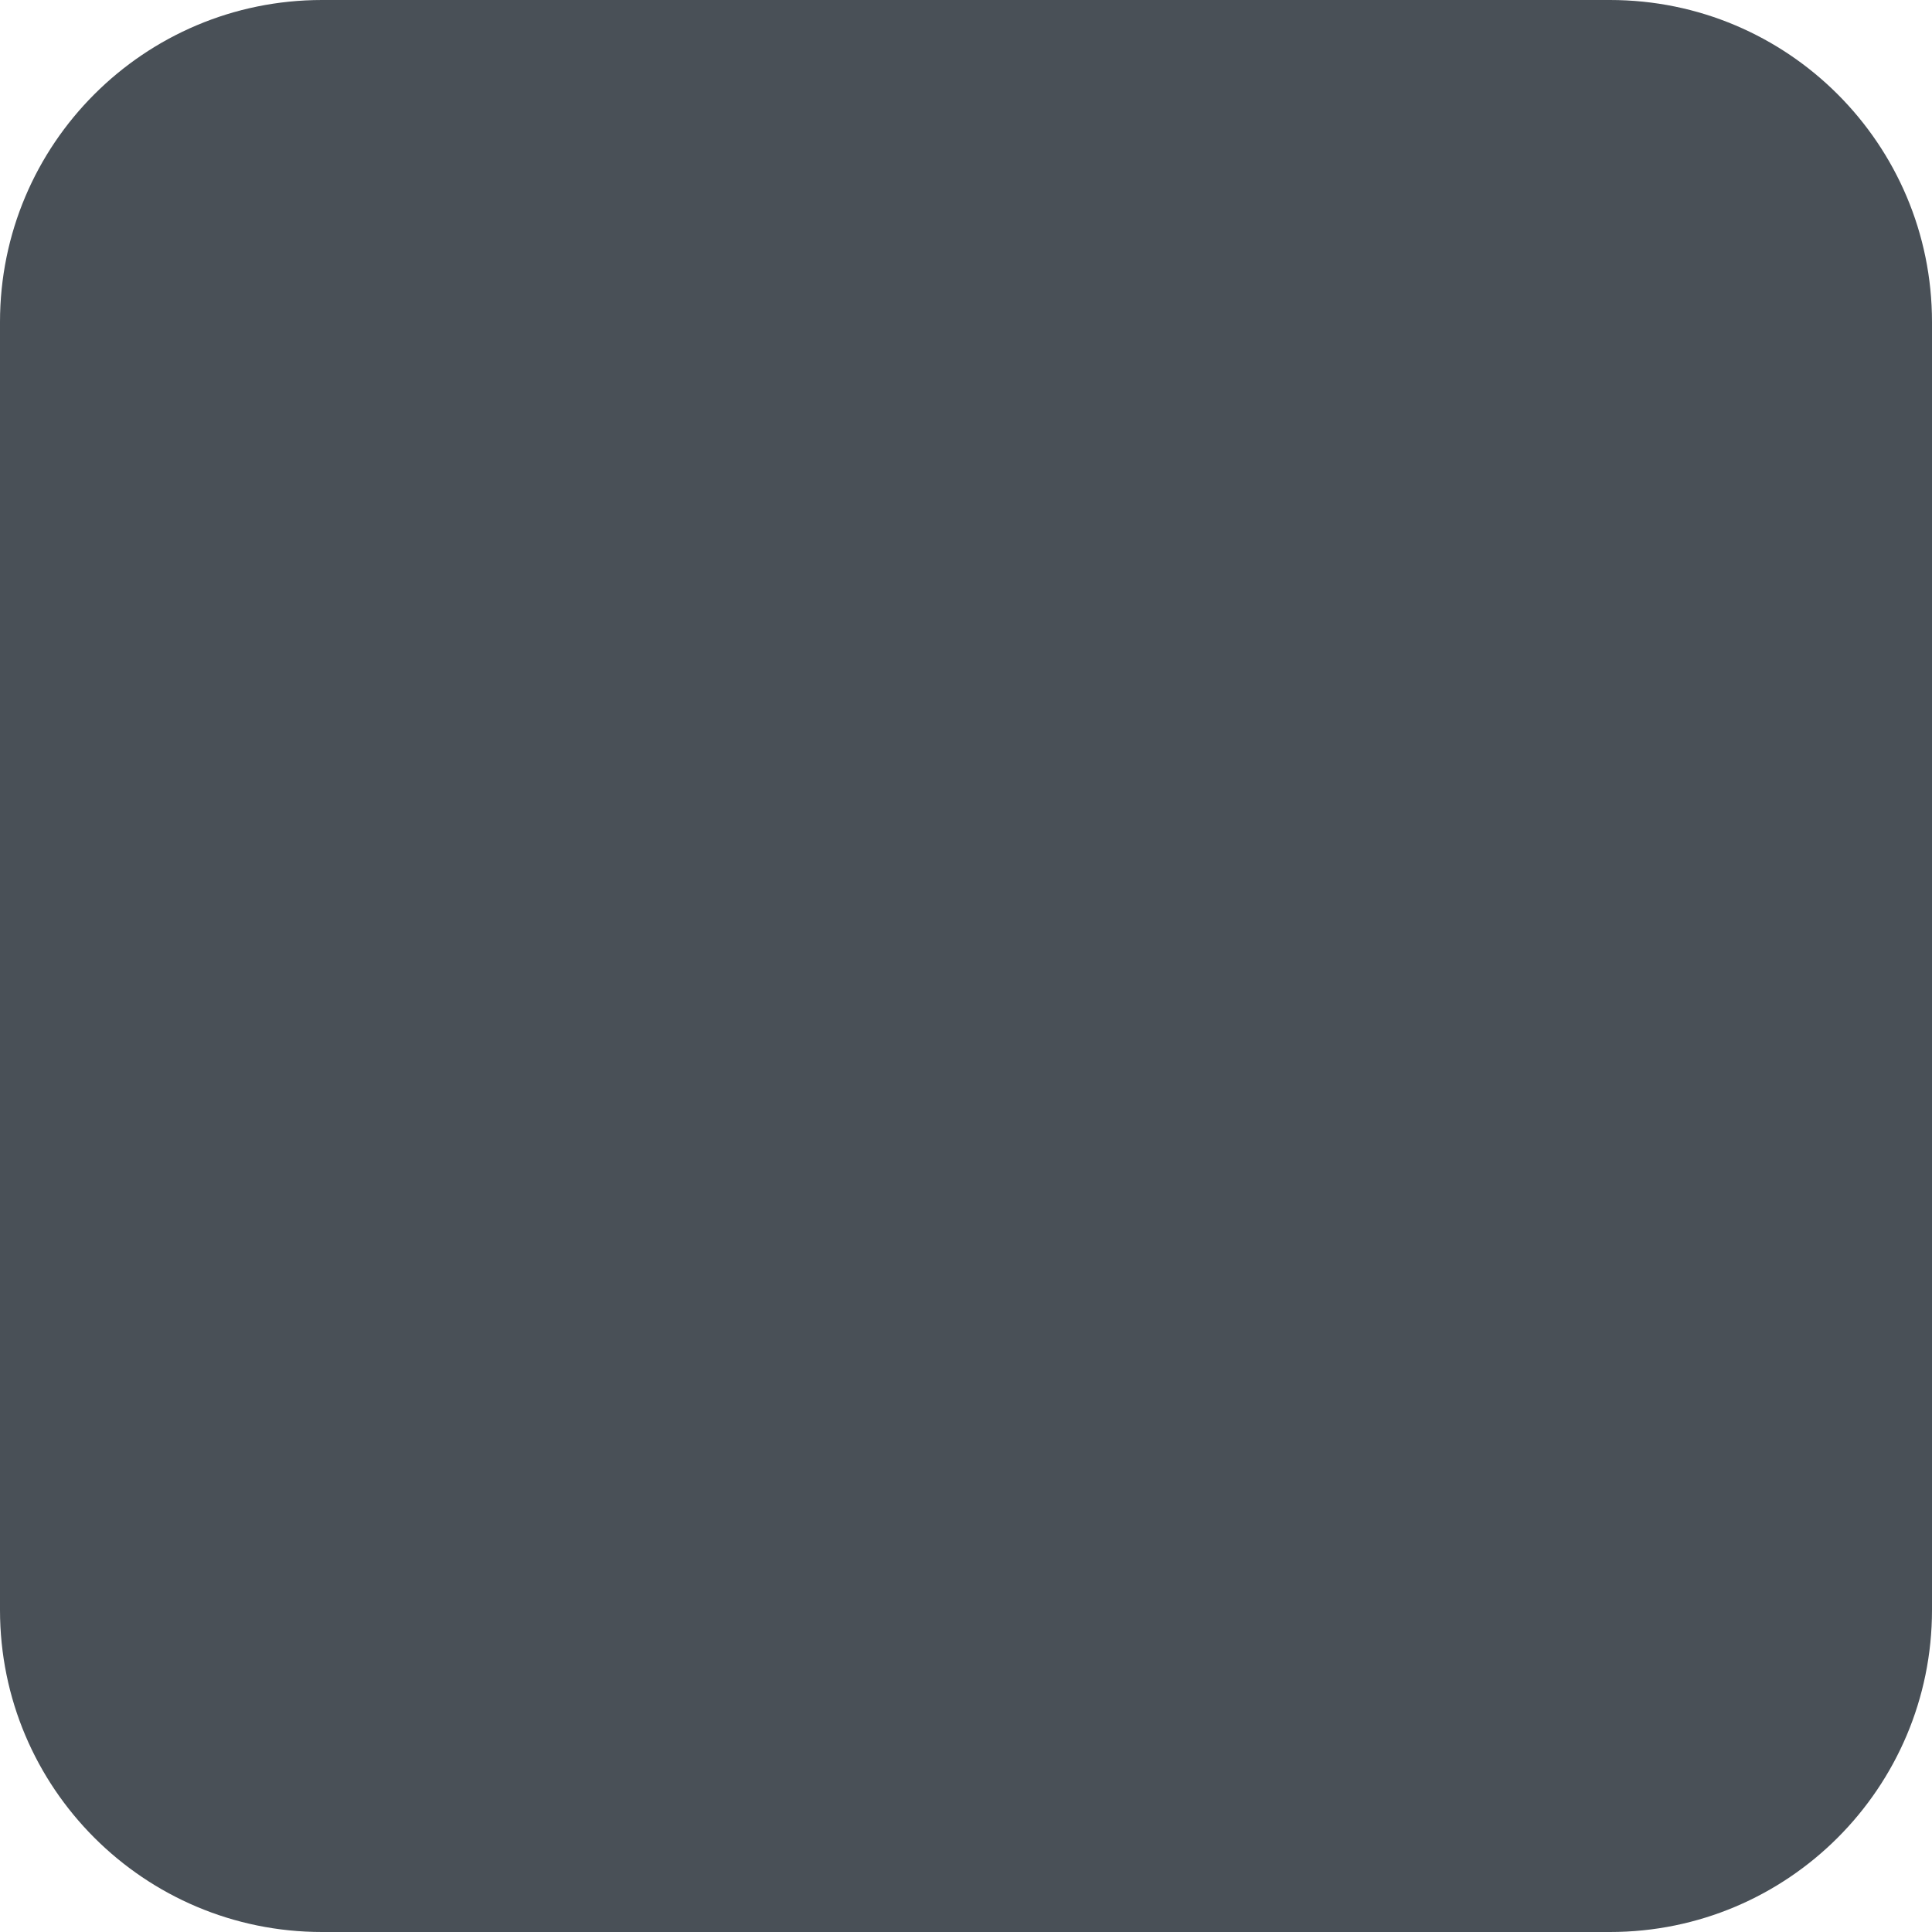
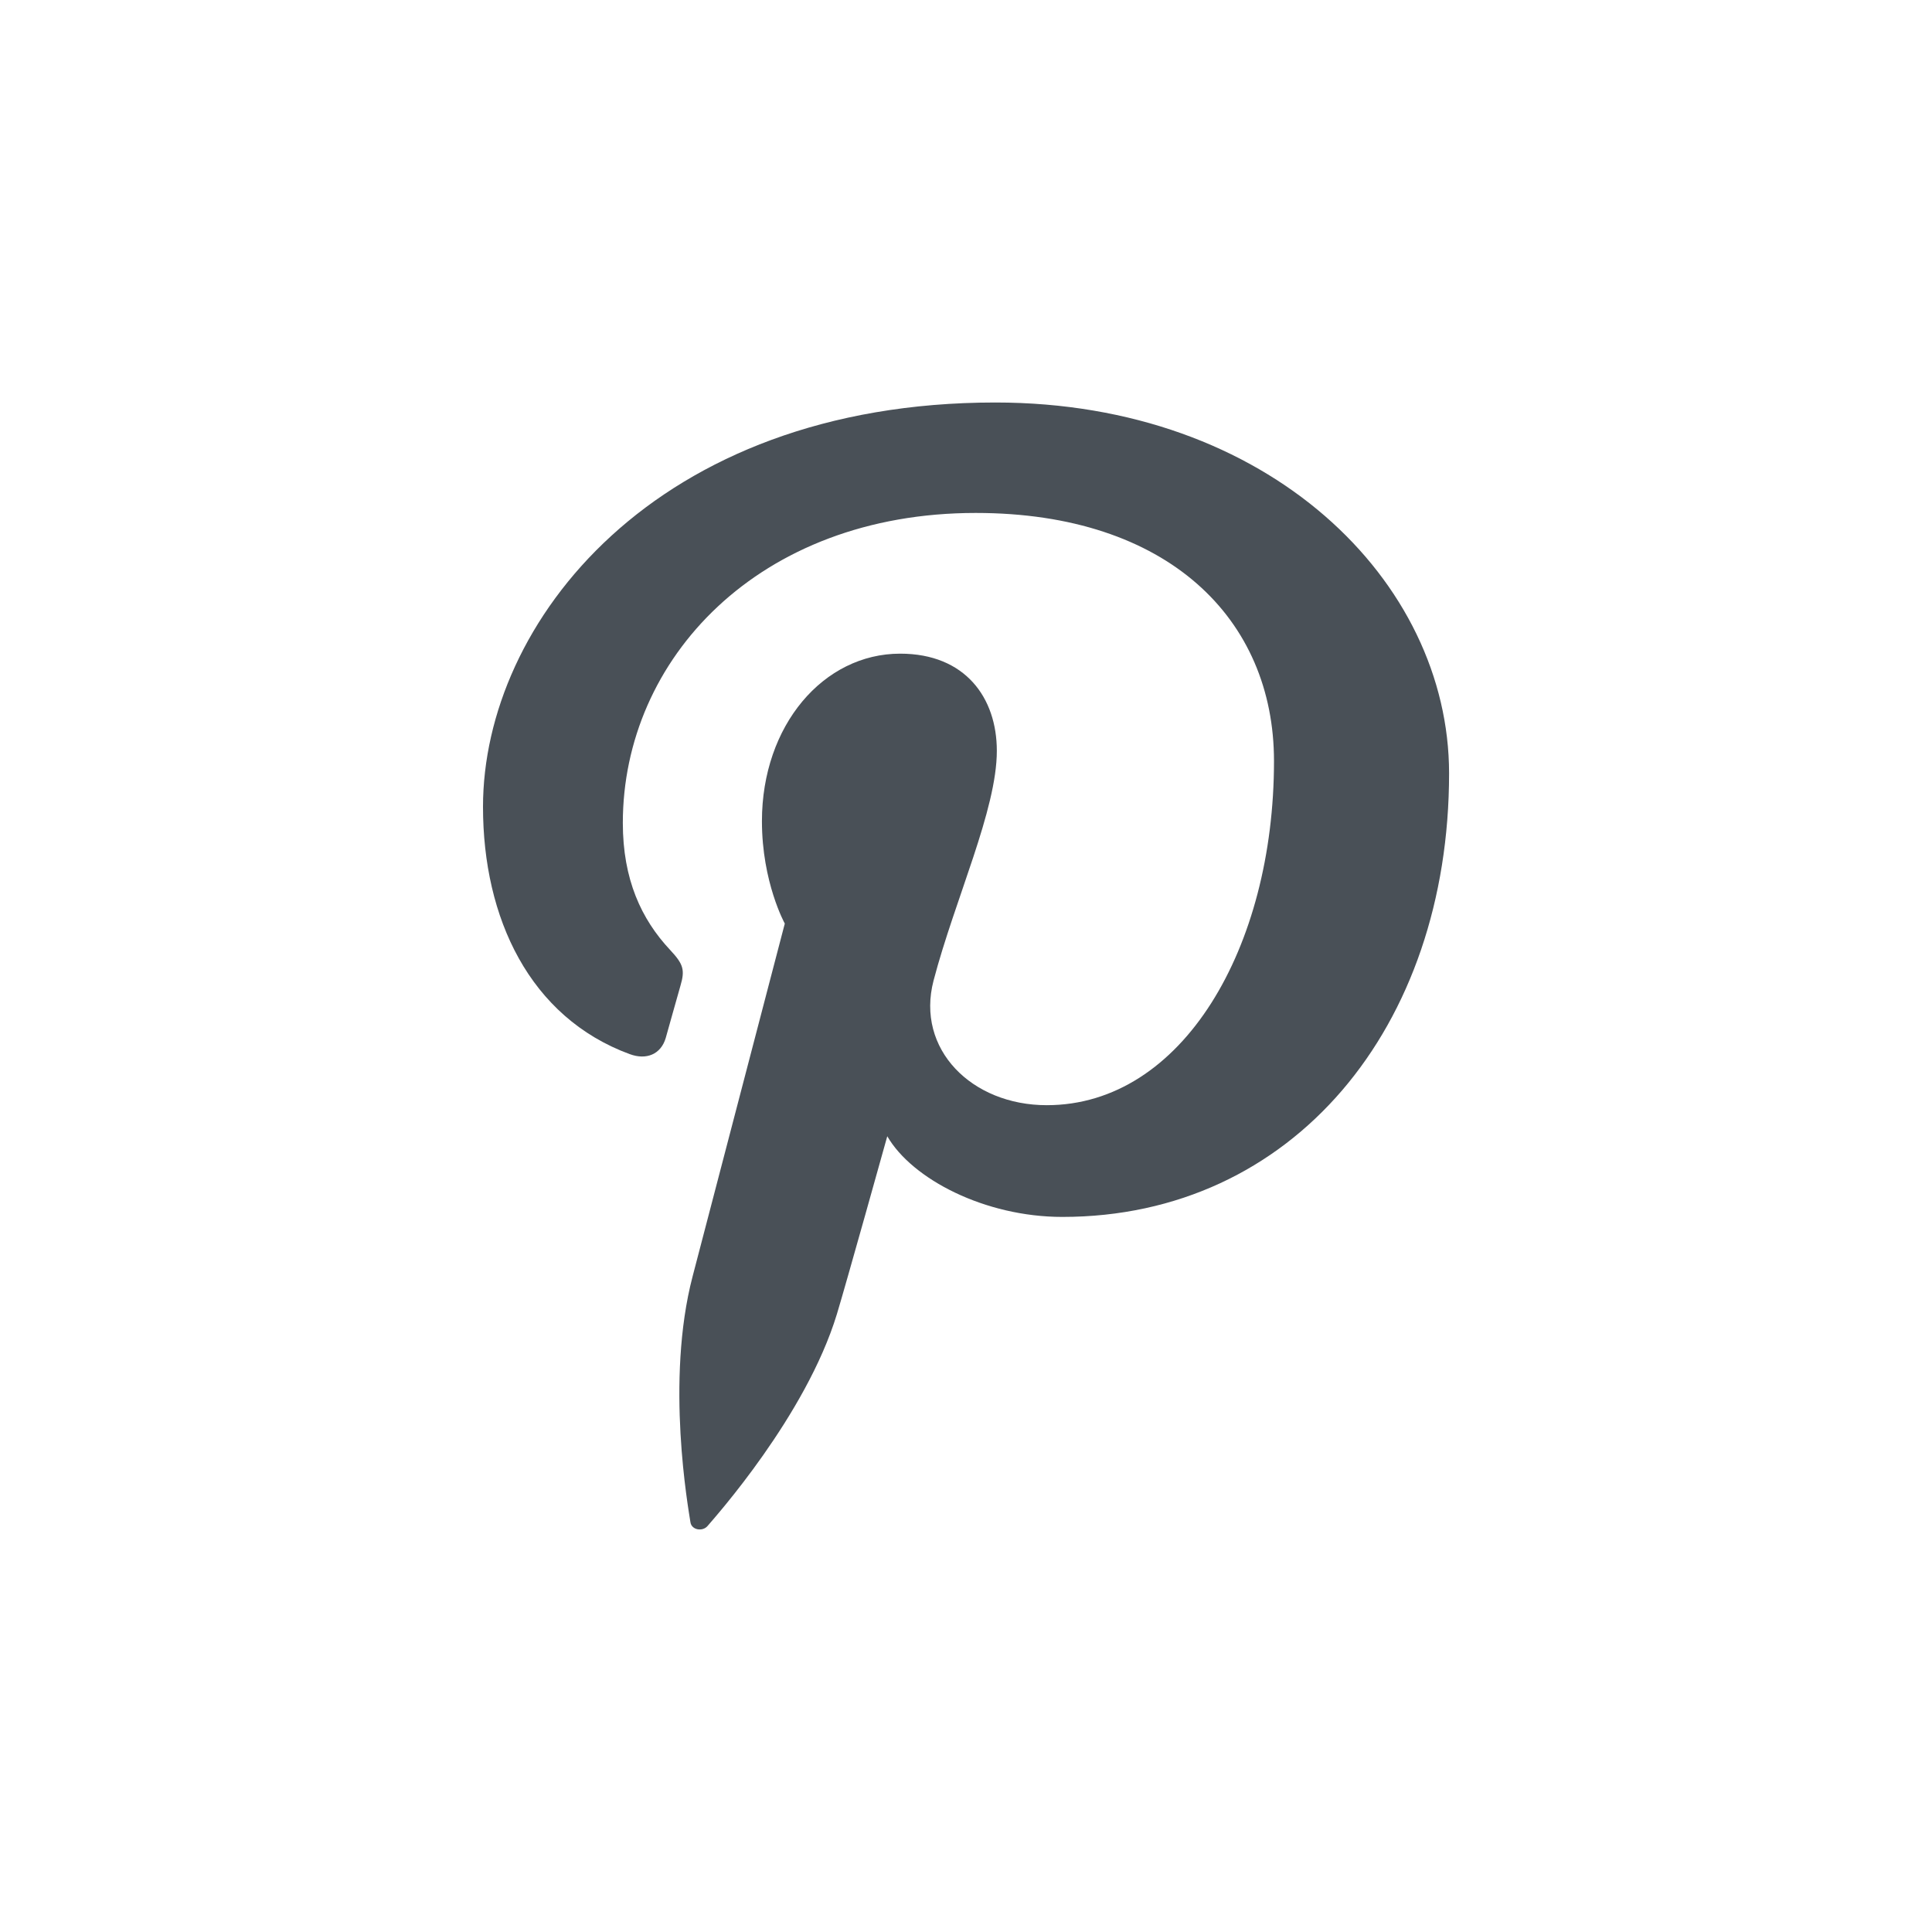
<svg xmlns="http://www.w3.org/2000/svg" width="24" height="24" viewBox="0 0 24 24" fill="none">
-   <rect width="24" height="24" fill="#495057" rx="4" ry="4" />
  <path fill="#495057" d="M7.824 13.095c.204.076.386.003.446-.201.041-.141.138-.497.182-.646.06-.202.036-.272-.128-.448-.358-.382-.587-.877-.587-1.577 0-2.032 1.683-3.851 4.384-3.851 2.391 0 3.705 1.32 3.705 3.082 0 2.318-1.137 4.275-2.823 4.275-.932 0-1.629-.695-1.406-1.548.268-1.019.786-2.119.786-2.854 0-.658-.391-1.207-1.201-1.207-.952 0-1.717.89-1.717 2.081 0 .759.284 1.272.284 1.272s-.974 3.729-1.145 4.382c-.341 1.3-.051 2.895-.027 3.056.015.096.15.118.212.046.088-.104 1.222-1.369 1.607-2.632.109-.357.626-2.21.626-2.21.309.533 1.214 1.002 2.175 1.002 2.863 0 4.804-2.357 4.804-5.511C18 7.221 15.764 5 12.364 5 8.133 5 6 7.739 6 10.023c0 1.383.58 2.614 1.823 3.072" />
</svg>
